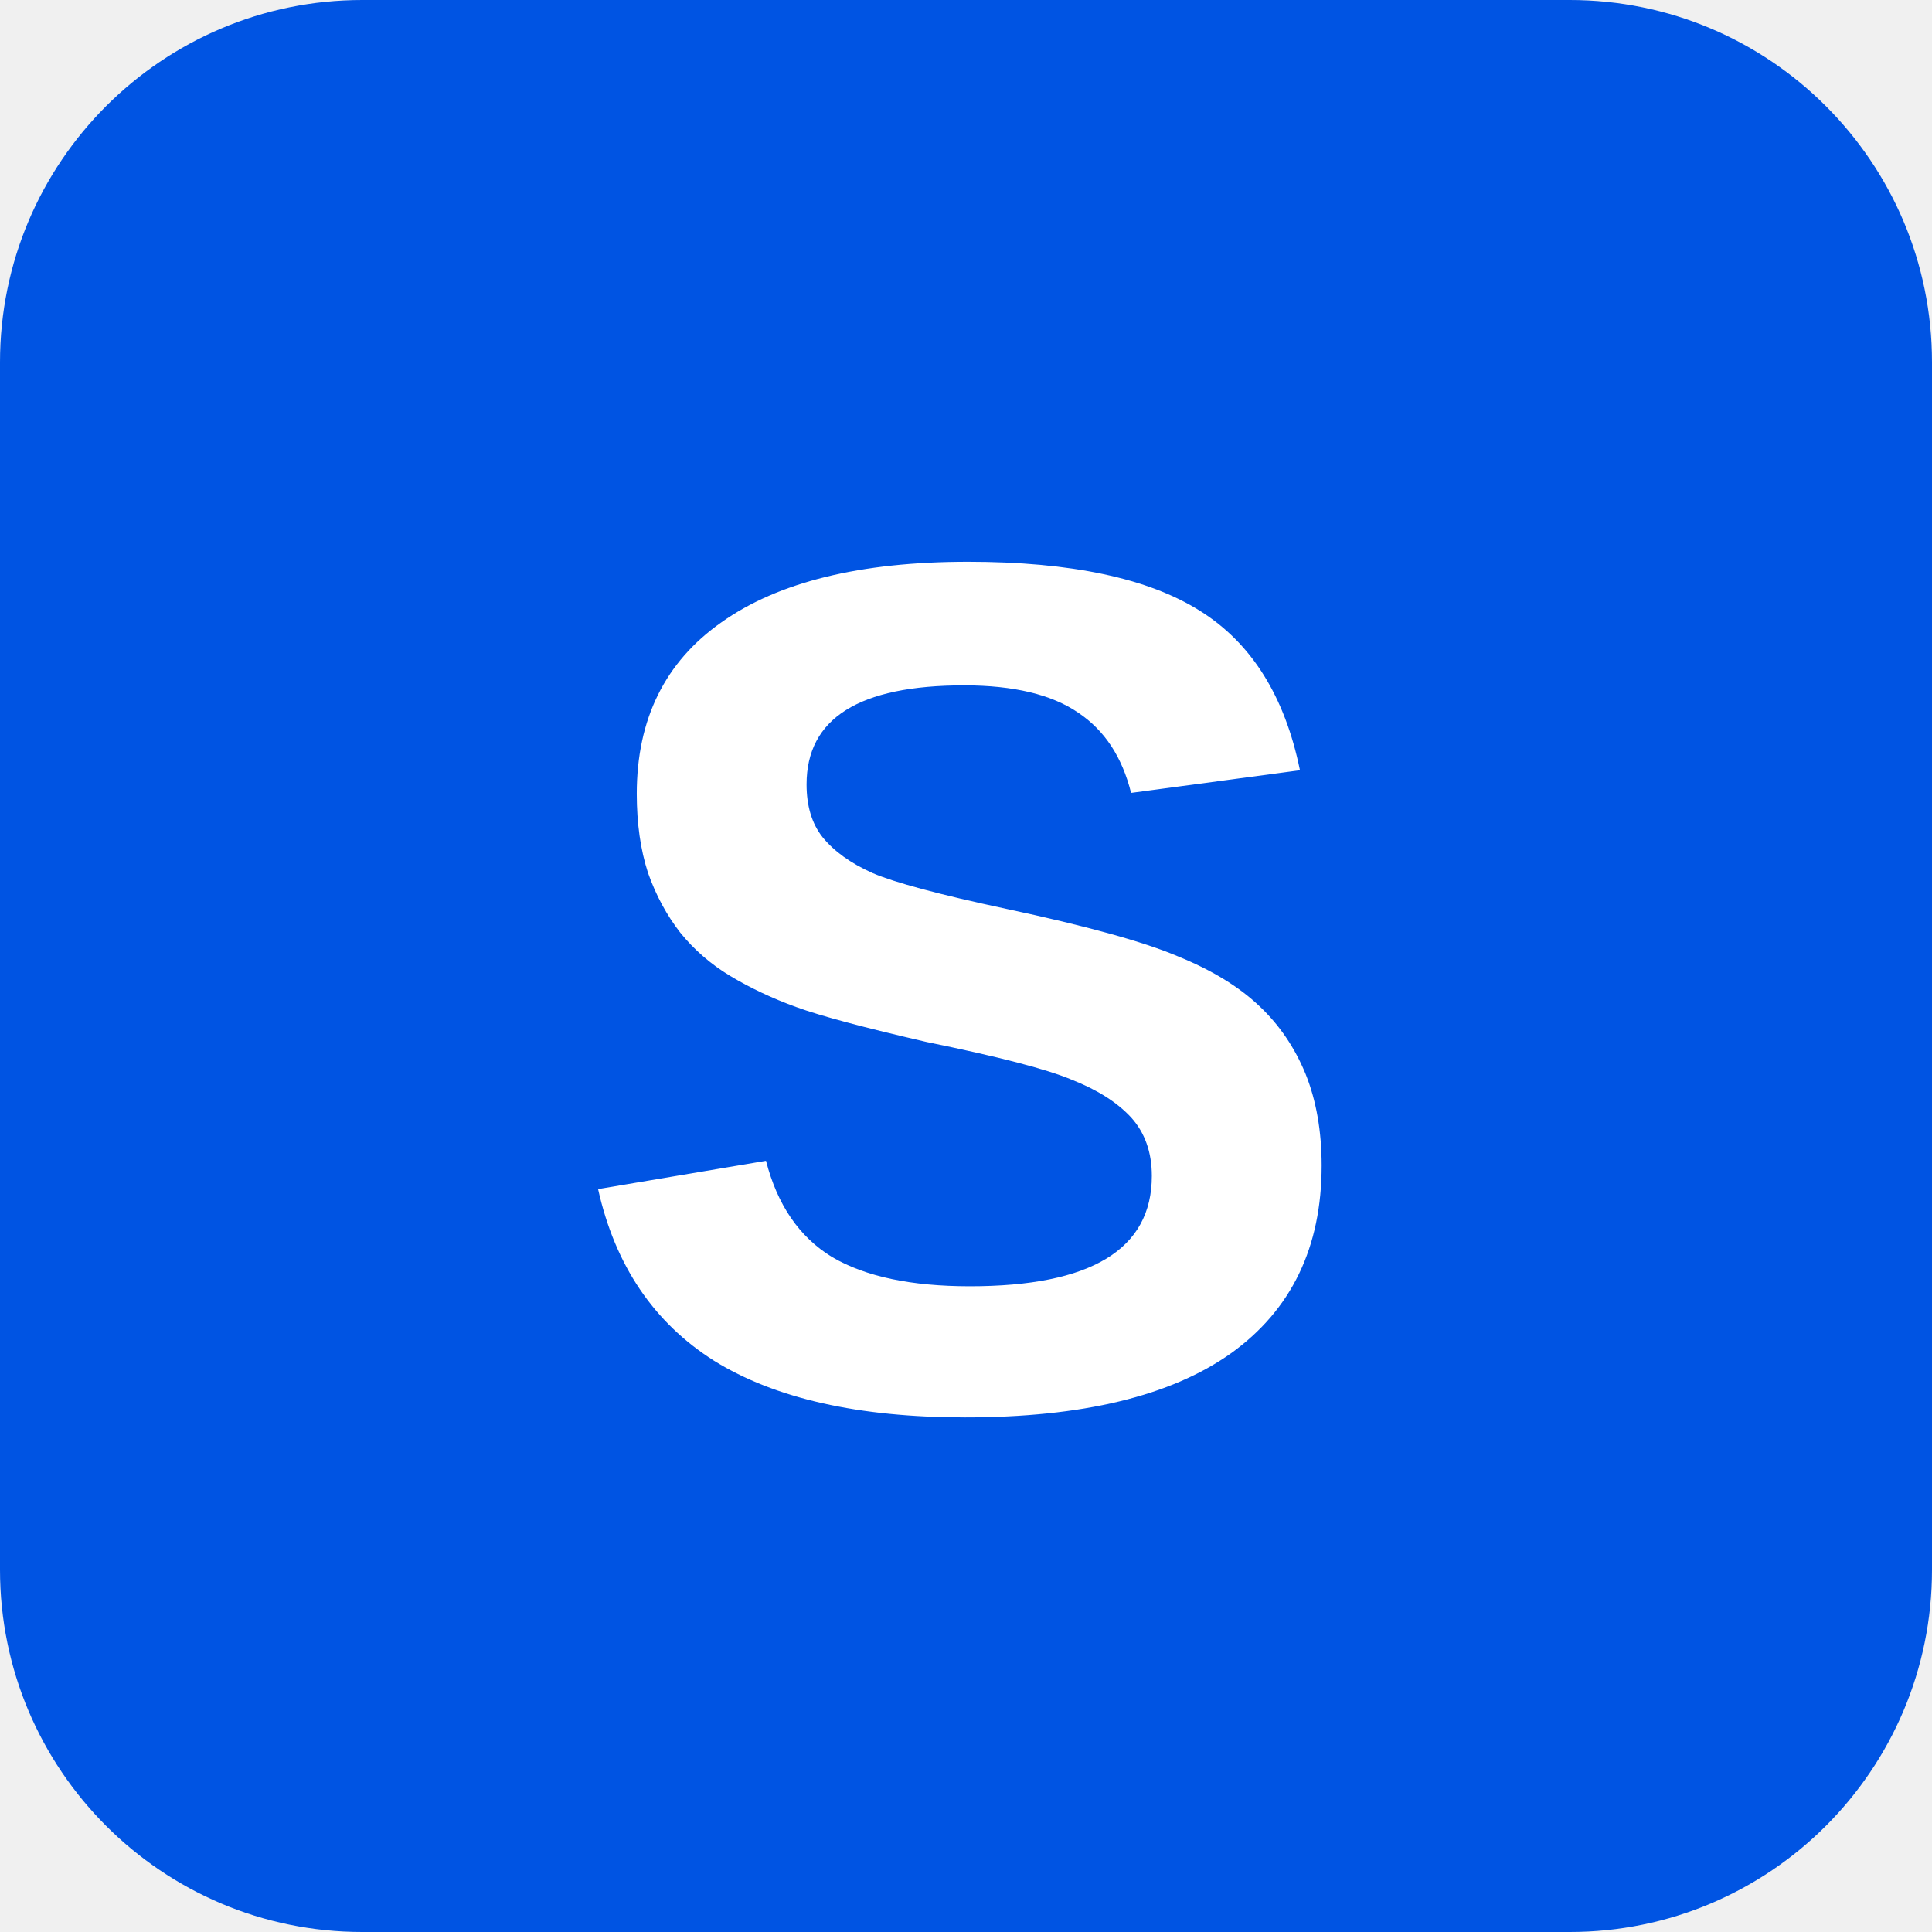
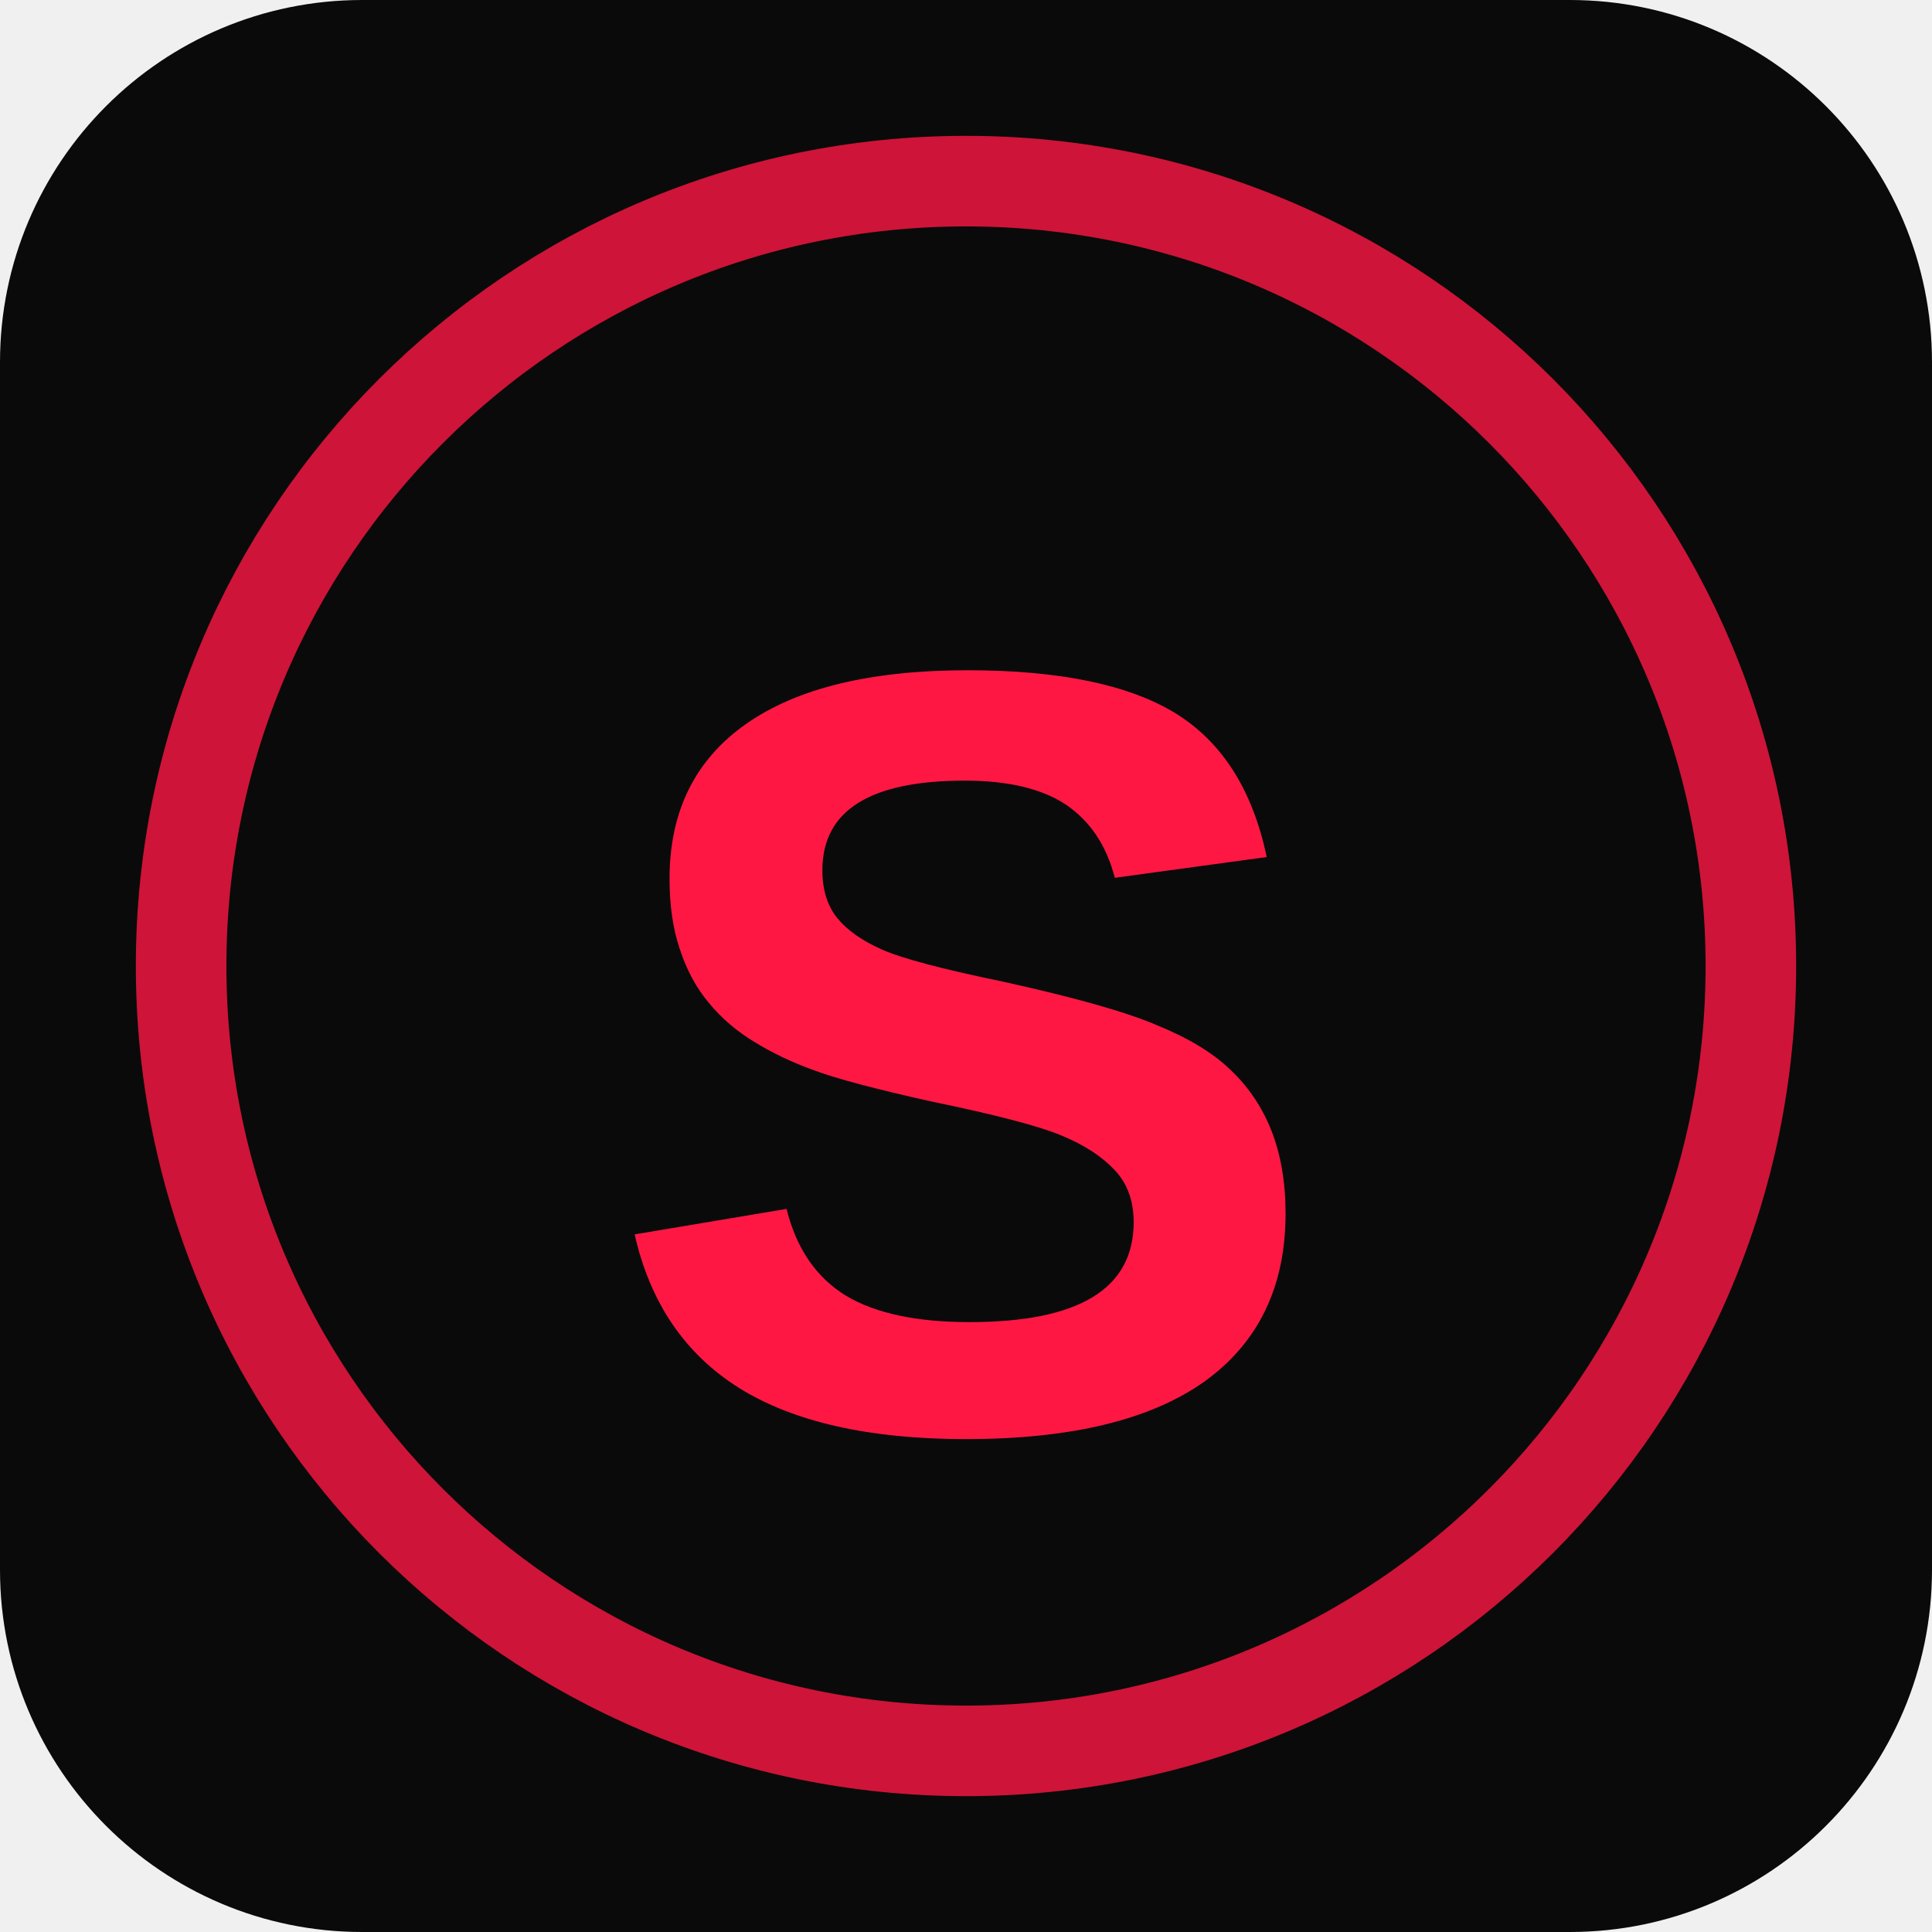
<svg xmlns="http://www.w3.org/2000/svg" viewBox="0 0 32 32">
-   <rect width="32" height="32" rx="6" fill="#0054e3" />
-   <text x="50%" y="55%" dominant-baseline="middle" text-anchor="middle" font-family="'Trebuchet MS', Tahoma, Arial, sans-serif" font-weight="bold" font-size="20" fill="#ffffff" text-shadow="1px 1px 2px rgba(0,0,0,0.5)">S</text>
+   <rect width="32" height="32" rx="6" fill="#0a0a0a" />
+   <circle cx="16" cy="16" r="13" stroke="#ff1744" stroke-width="1.5" fill="none" opacity="0.8" />
+   <text x="50%" y="58%" dominant-baseline="middle" text-anchor="middle" font-family="'Trebuchet MS', Tahoma, Arial, sans-serif" font-weight="bold" font-size="18" fill="#ff1744" style="text-shadow: 0 0 4px #ff1744;">S</text>
</svg>
